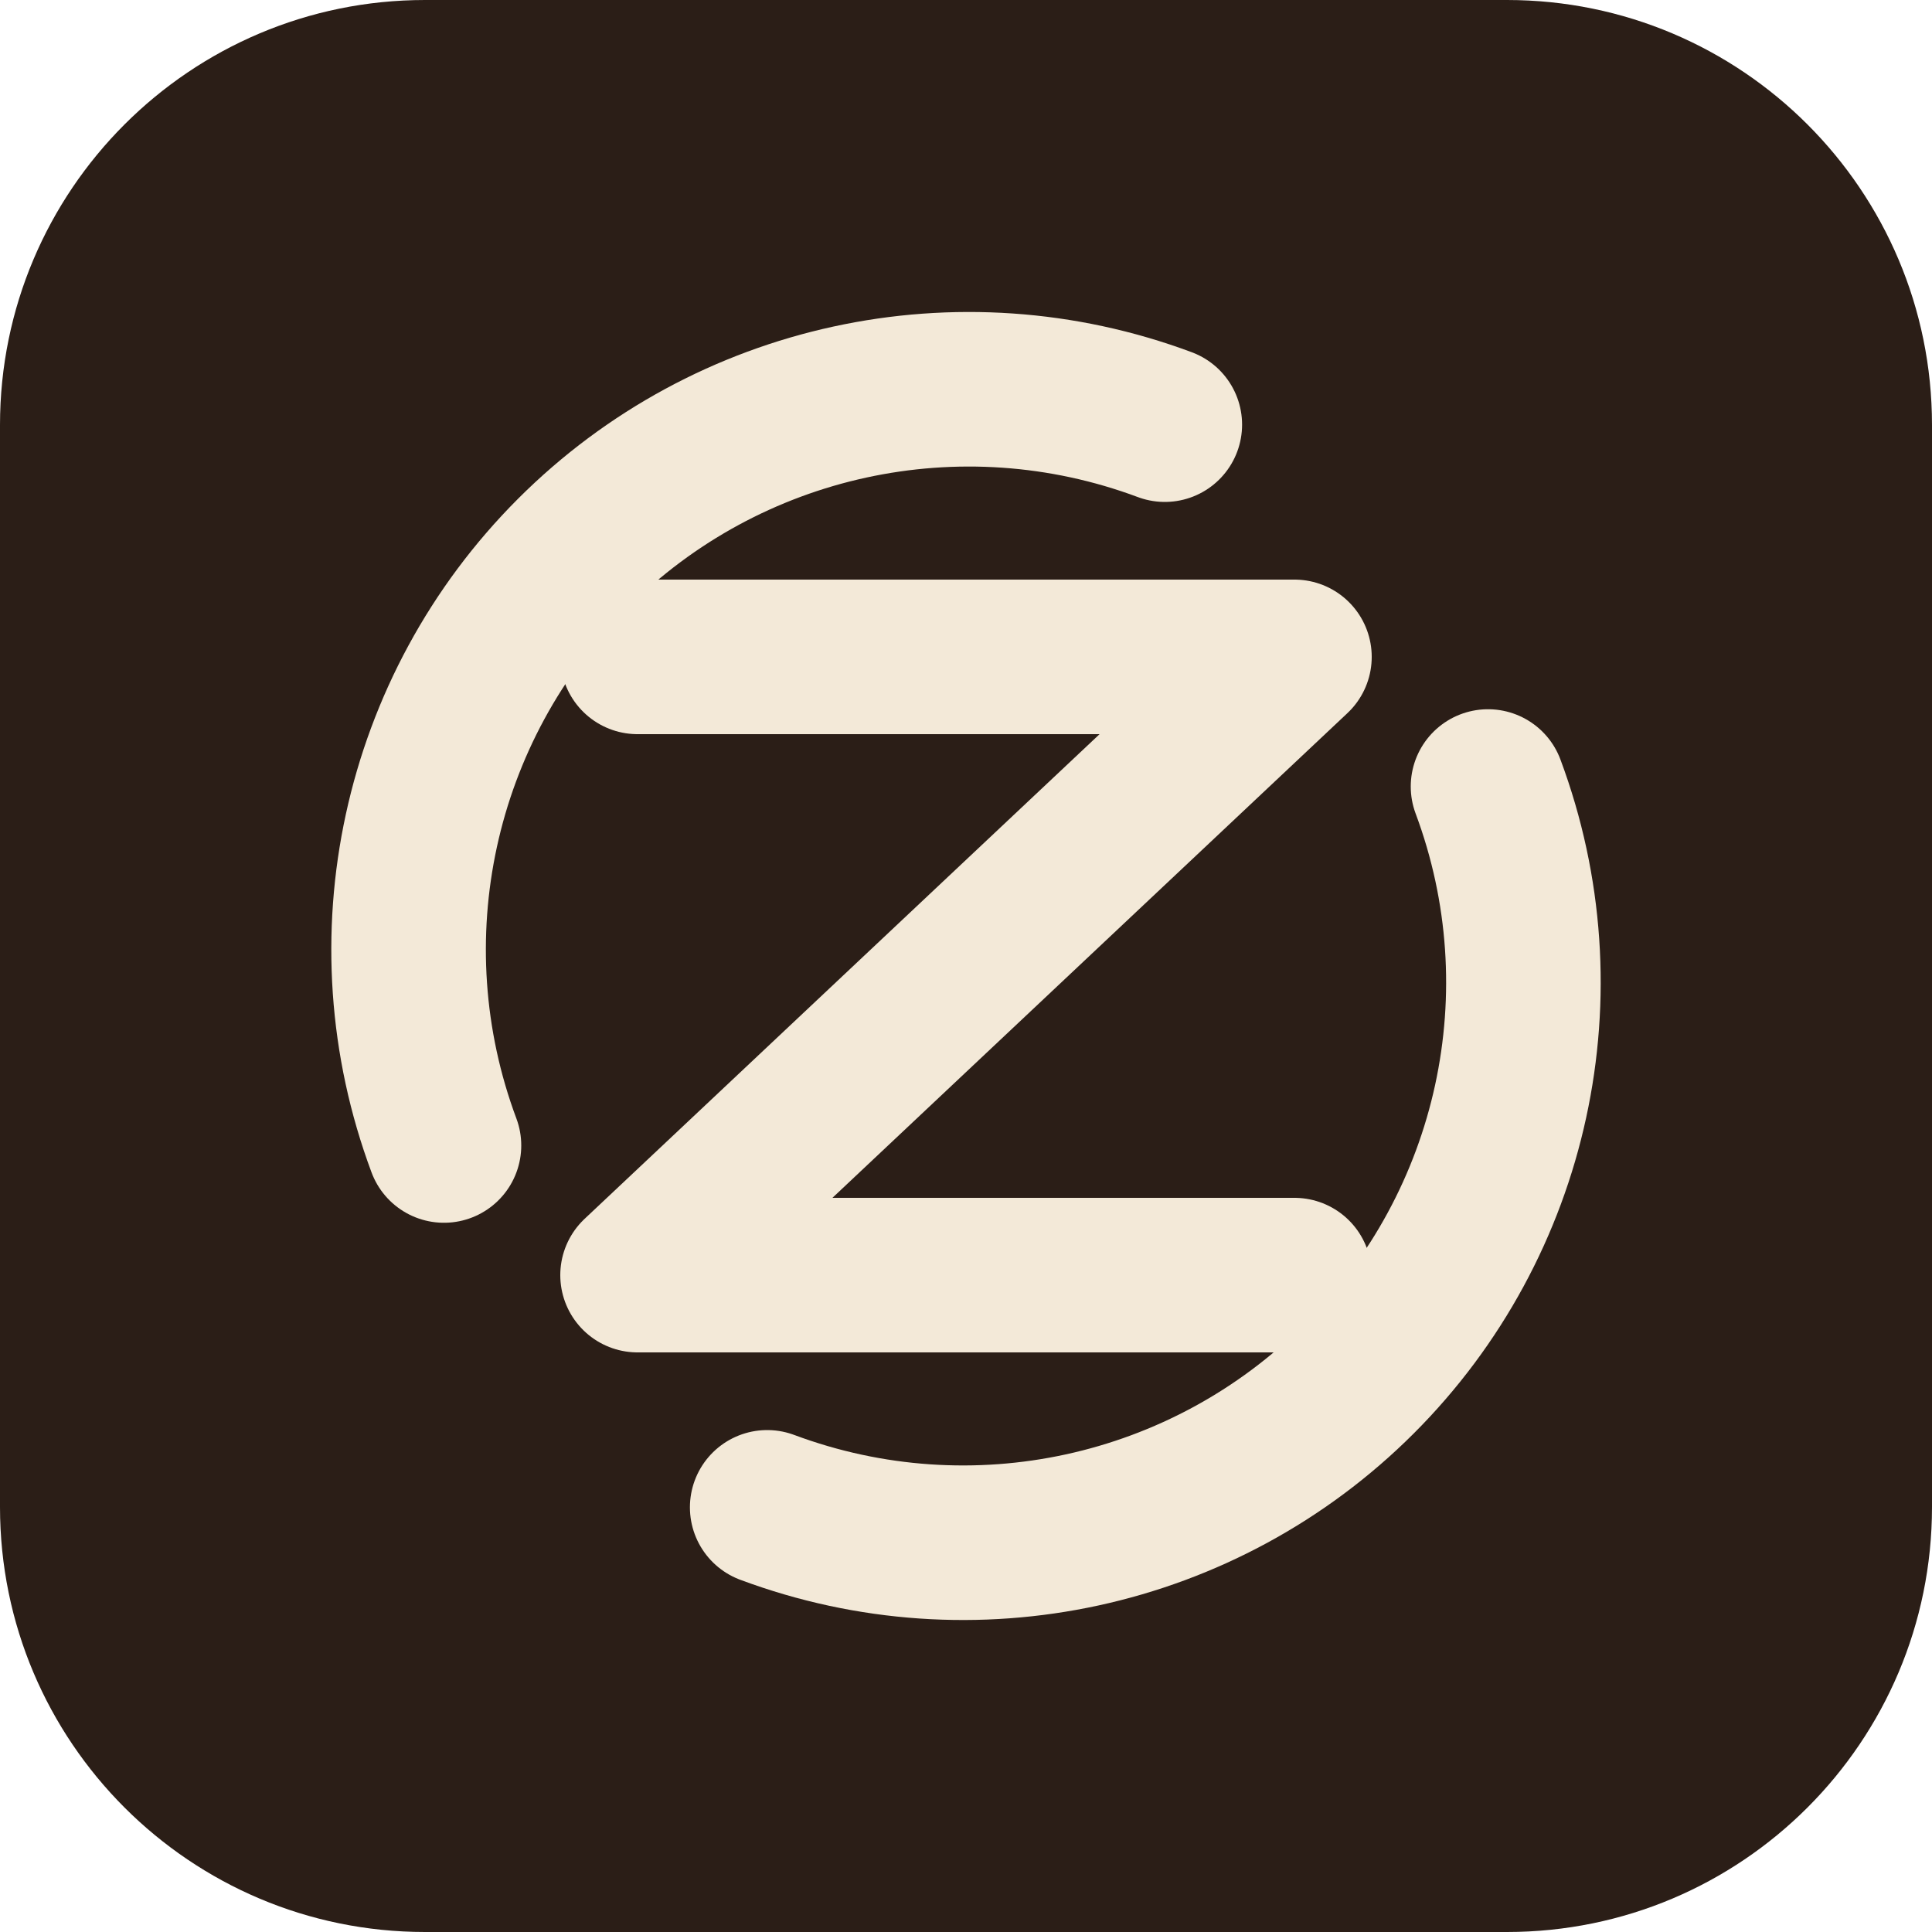
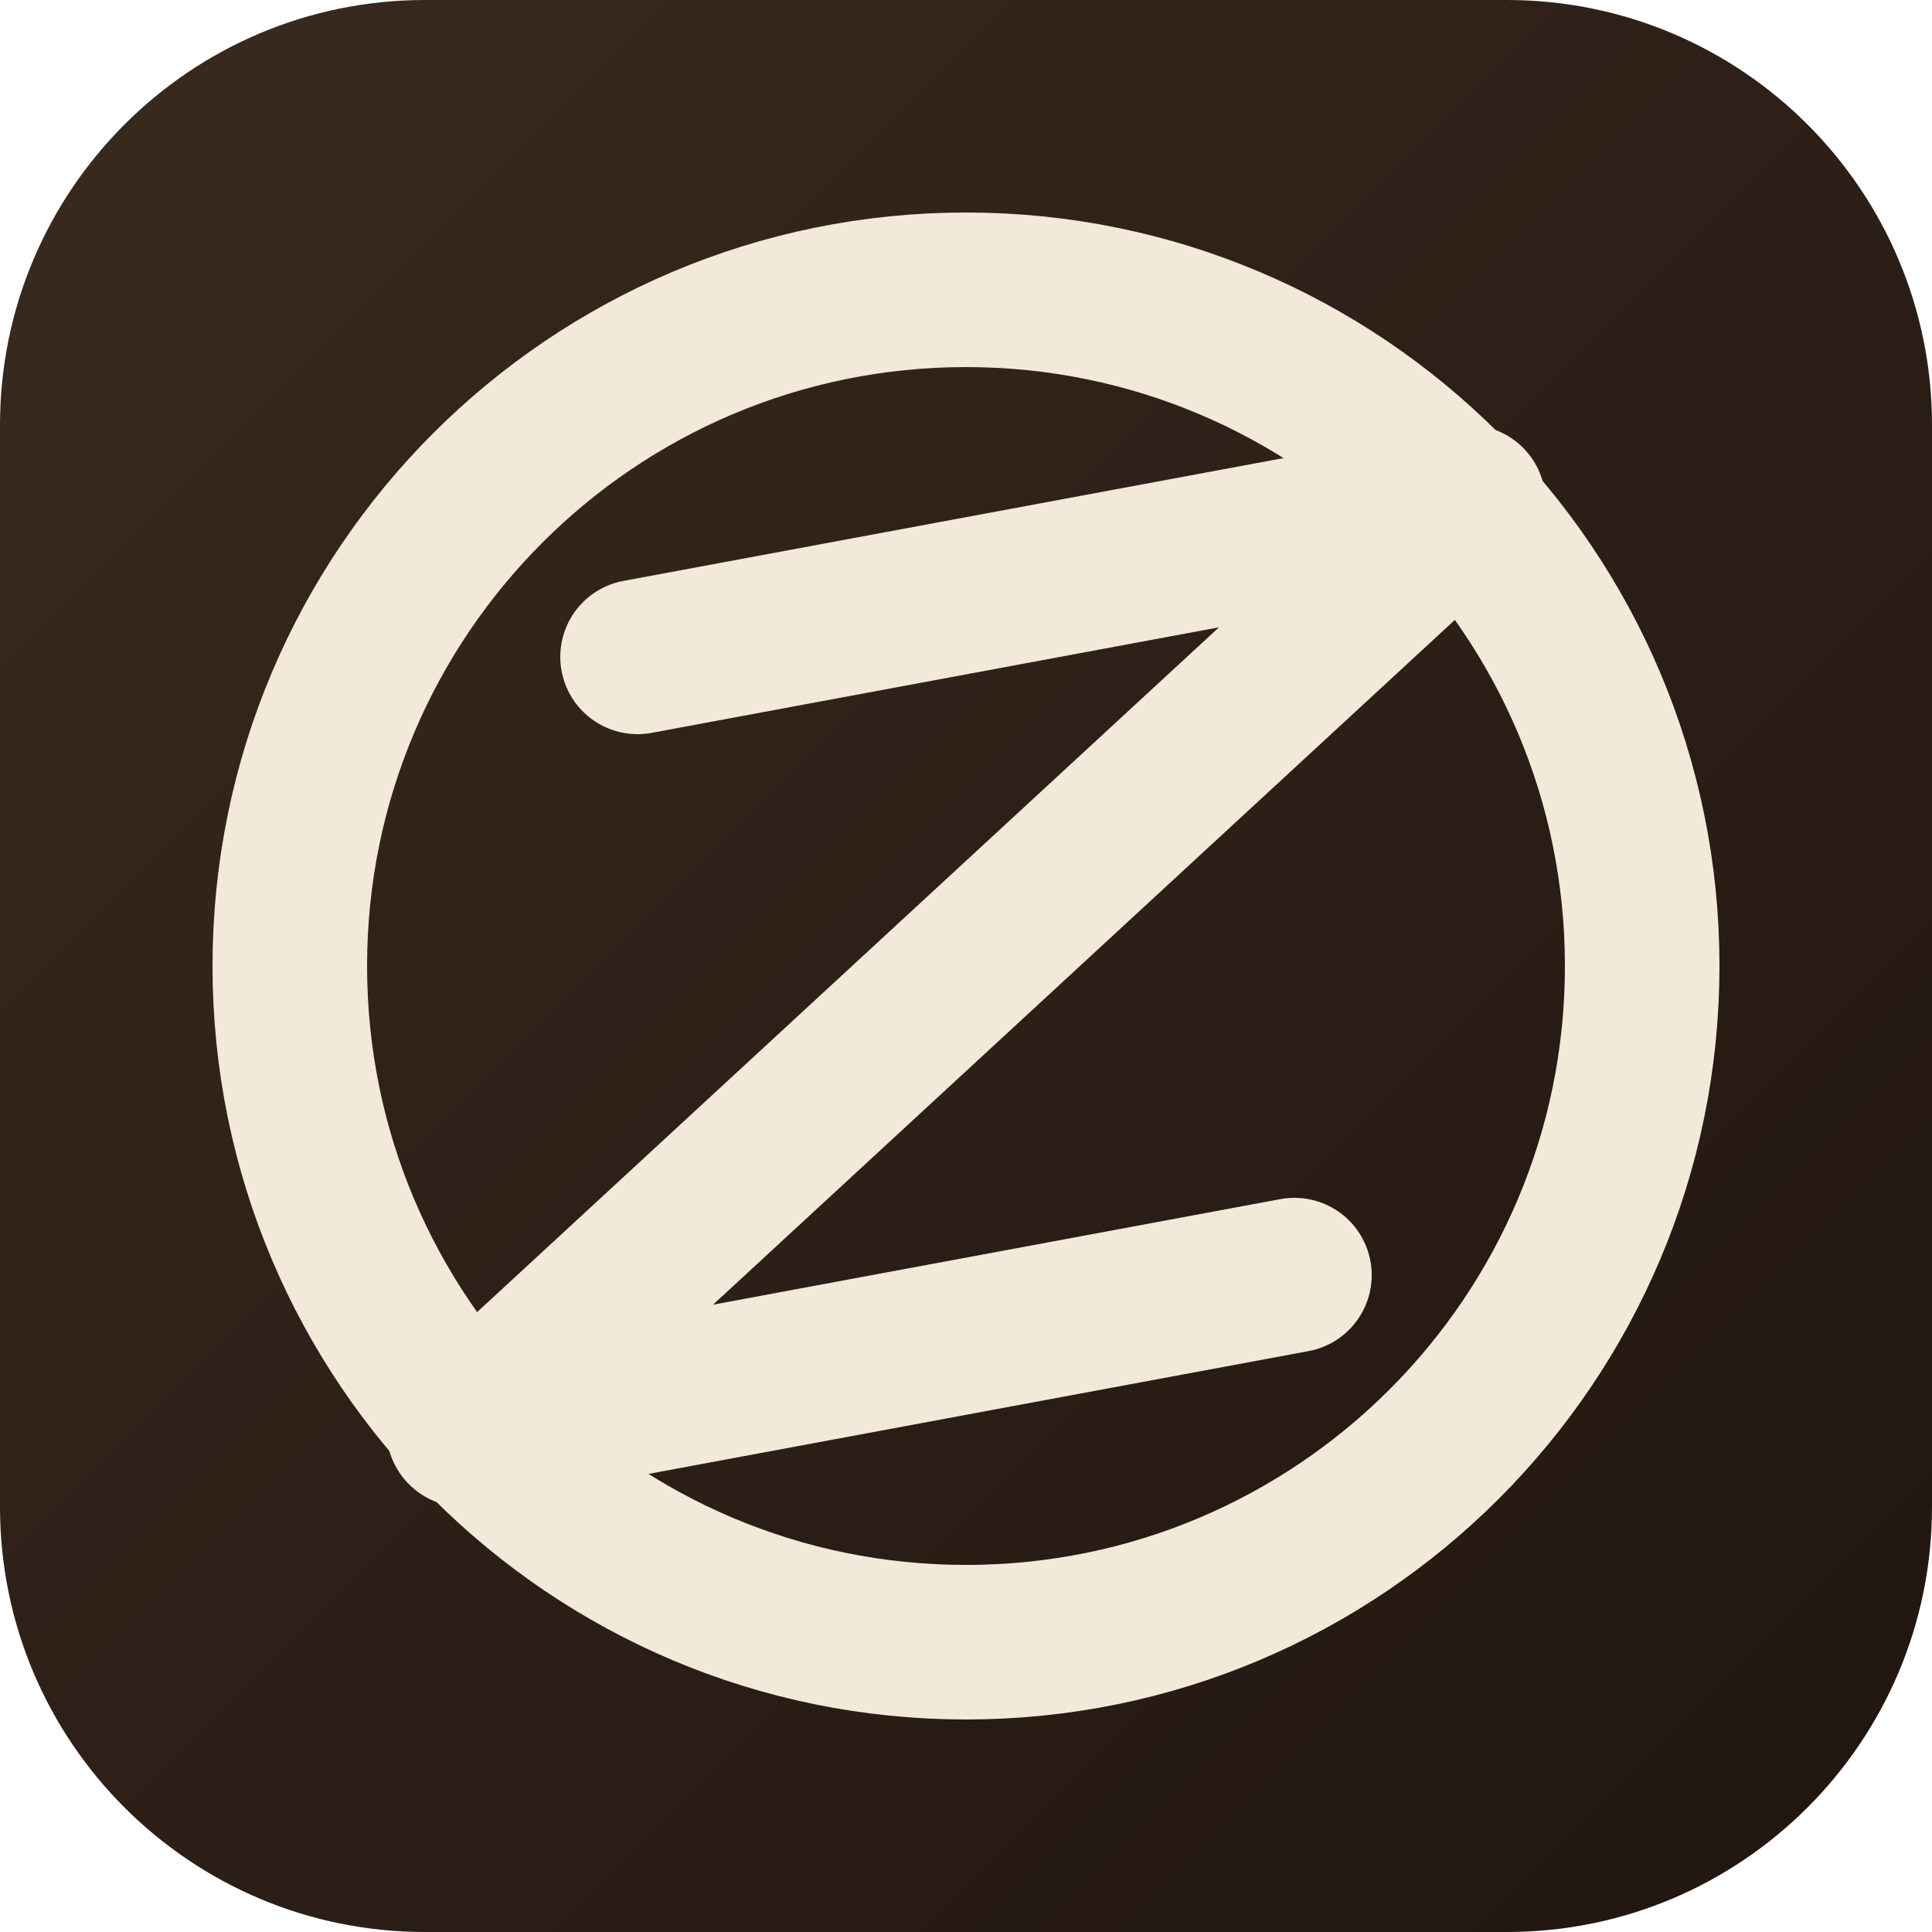
<svg xmlns="http://www.w3.org/2000/svg" viewBox="0 0 100 100">
-   <rect width="100" height="100" rx="22" fill="#2B1E17" />
-   <path d="M 22.98 59.29 A 29 29 0 0 1 60.29 21.98" stroke="#F3E9D8" stroke-width="8" stroke-linecap="round" fill="none" />
-   <path d="M 77.02 40.71 A 29 29 0 0 1 39.71 78.02" stroke="#F3E9D8" stroke-width="8" stroke-linecap="round" fill="none" />
-   <path d="M 33 34 L 67 34 L 33 66 L 67 66" stroke="#F3E9D8" stroke-width="8" stroke-linecap="round" stroke-linejoin="round" fill="none" />
+   <defs>
+     <linearGradient id="ziyam-badge-gradient" x1="0" y1="0" x2="100" y2="100" gradientUnits="userSpaceOnUse">
+       <stop offset="0" stop-color="#3A2A1F" />
+       <stop offset="1" stop-color="#201510" />
+     </linearGradient>
+   </defs>
+   <rect width="100" height="100" rx="22" fill="url(#ziyam-badge-gradient)" />
+   <circle cx="50" cy="50" r="35" stroke="#F3E9D8" stroke-width="8" fill="none" />
+   <path d="M 33 34 L 76 26 L 24 74 L 67 66" stroke="#F3E9D8" stroke-width="8" stroke-linecap="round" stroke-linejoin="round" fill="none" />
</svg>
